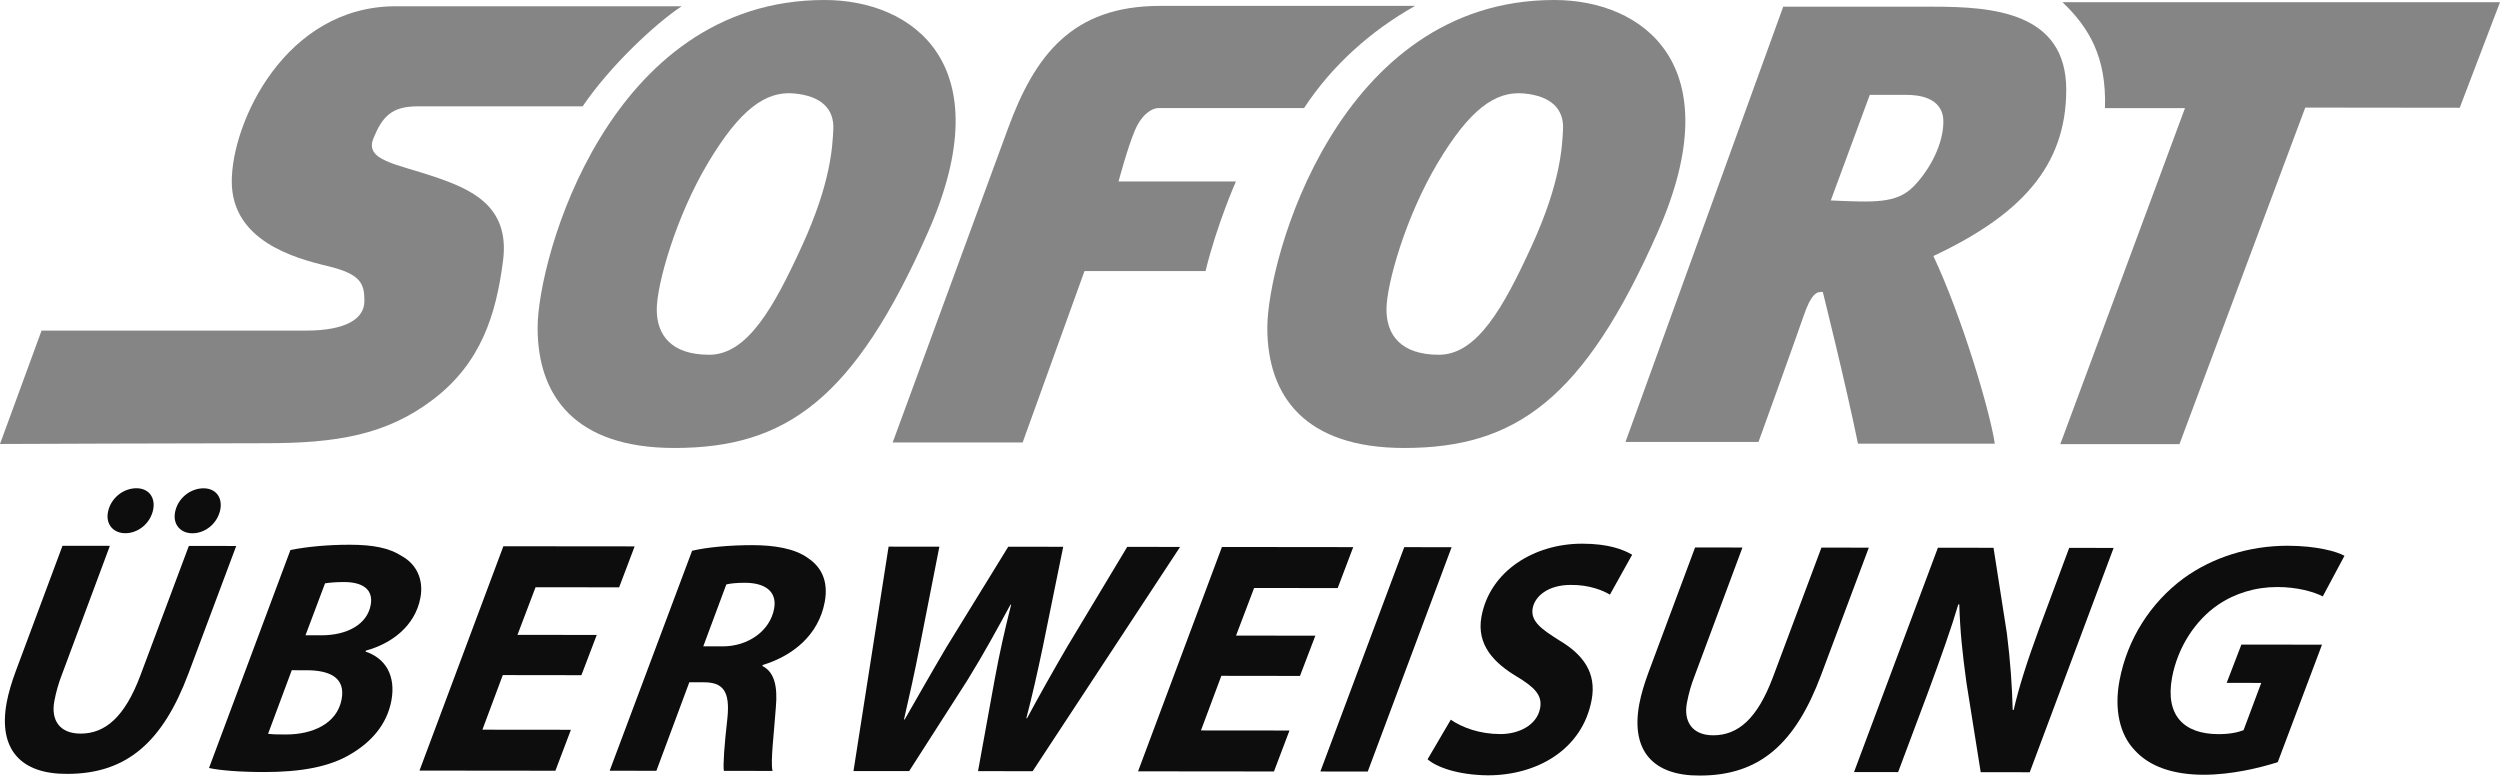
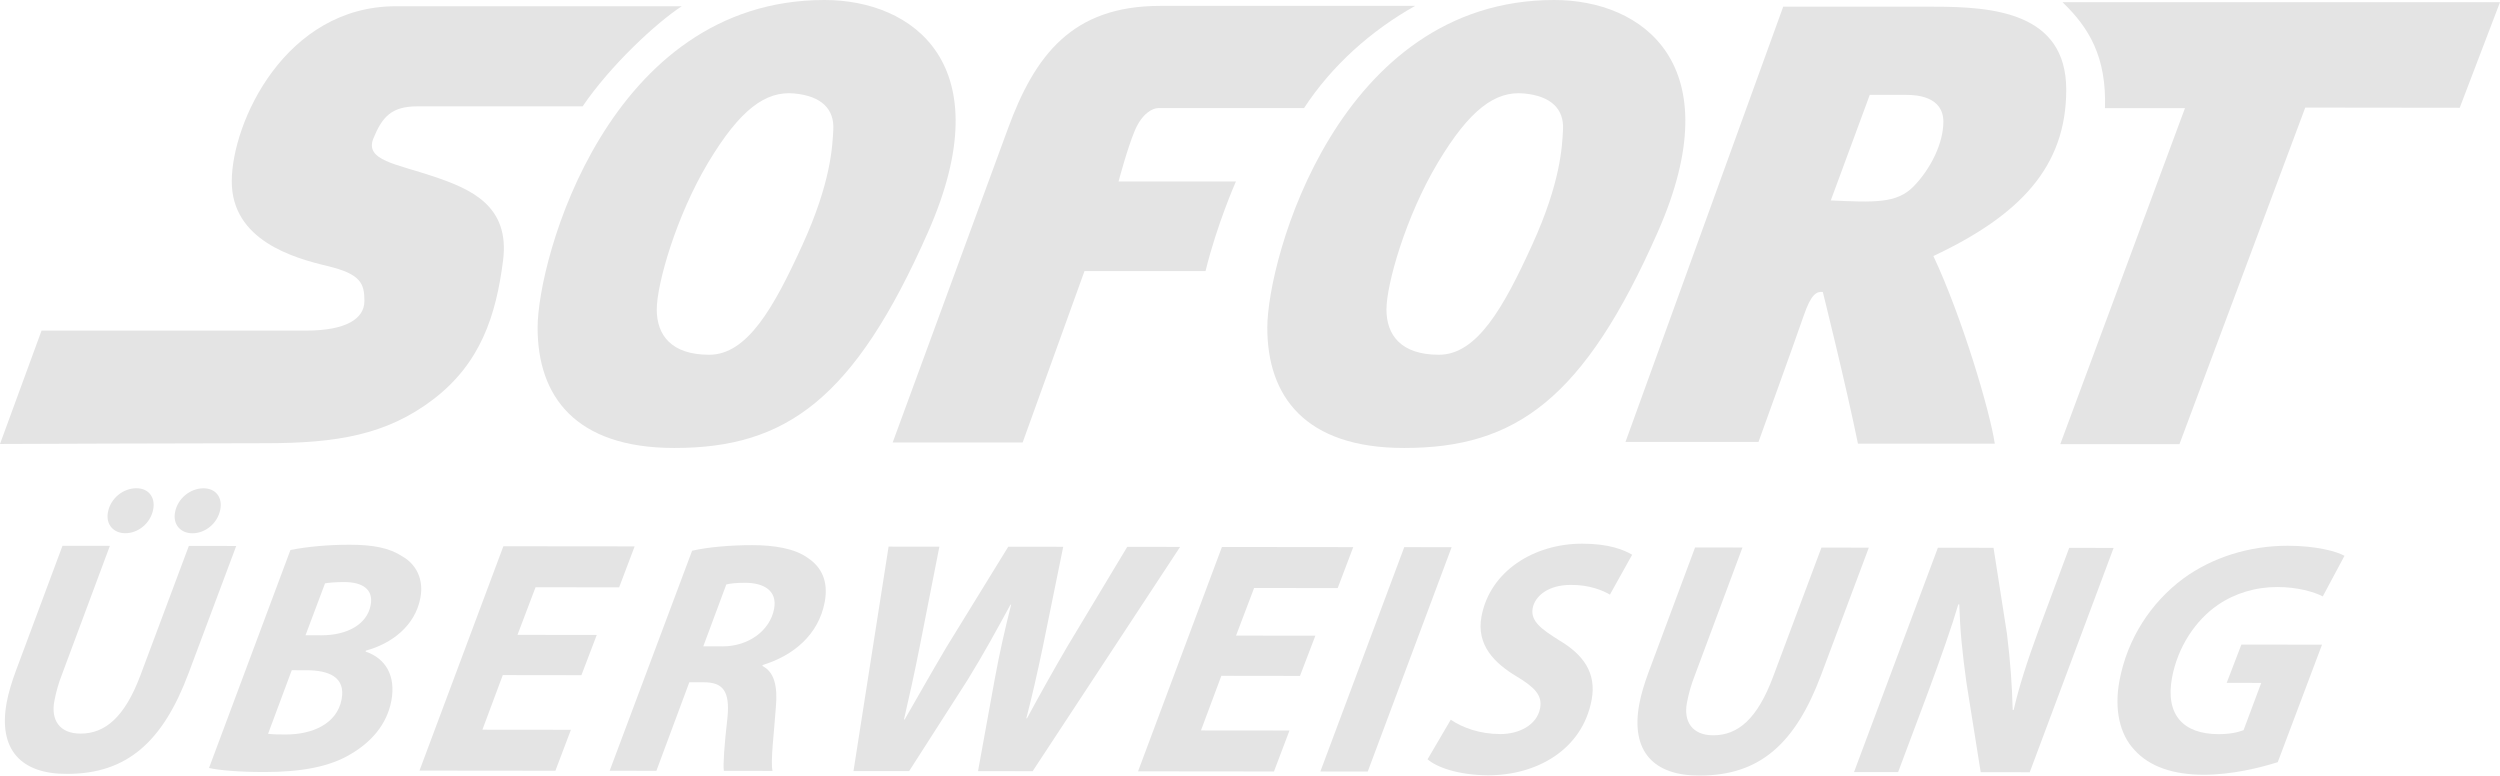
- <svg xmlns="http://www.w3.org/2000/svg" version="1.1" id="Layer_1" x="0px" y="0px" width="283.217px" height="87.86px" viewBox="0 0 283.217 87.86" enable-background="new 0 0 283.217 87.86" xml:space="preserve">
+ <svg xmlns="http://www.w3.org/2000/svg" version="1.1" id="Layer_1" x="0px" y="0px" width="283.217px" height="87.859px" viewBox="0 0 283.217 87.859" enable-background="new 0 0 283.217 87.859" xml:space="preserve">
  <g>
    <g>
-       <path fill="#0D0D0D" d="M12.448,61.836L7.011,76.43c-0.355,0.904-0.656,1.922-0.859,3.018c-0.386,2.072,0.548,3.658,2.972,3.66    c2.796,0.004,5.01-1.881,6.781-6.594l5.489-14.668l5.367,0.006l-5.409,14.441c-2.886,7.689-6.928,11.385-13.75,11.377    c-5.188,0.033-7.843-2.723-6.84-8.117c0.204-1.094,0.584-2.338,1.032-3.543L7.08,61.83L12.448,61.836z M14.171,60.405    c-1.269-0.004-2.21-0.945-1.944-2.379c0.295-1.586,1.736-2.715,3.226-2.715c1.417,0.002,2.152,1.061,1.906,2.379    c-0.302,1.621-1.734,2.717-3.15,2.715H14.171z M21.773,60.412c-1.268-0.002-2.21-0.945-1.944-2.377    c0.296-1.584,1.736-2.717,3.228-2.717c1.416,0.004,2.151,1.061,1.905,2.381c-0.303,1.619-1.734,2.715-3.151,2.713H21.773z" />
-       <path fill="#0D0D0D" d="M32.902,62.309c1.859-0.375,4.25-0.6,6.71-0.598c2.646,0.004,4.483,0.346,5.979,1.326    c1.517,0.869,2.437,2.529,2.037,4.68c-0.598,3.207-3.279,5.203-6.187,5.992l-0.021,0.113c2.281,0.758,3.438,2.758,2.919,5.549    c-0.513,2.752-2.331,4.713-4.553,6.027c-2.397,1.471-5.679,2.068-9.854,2.064c-2.833-0.002-5.071-0.193-6.253-0.459L32.902,62.309    z M30.369,83.131c0.62,0.074,1.254,0.076,2.036,0.076c2.908,0.004,5.771-1.162,6.298-3.992c0.472-2.527-1.476-3.283-3.973-3.285    l-1.678-0.002L30.369,83.131z M34.609,71.969l1.789,0.002c2.944,0.002,5.189-1.24,5.596-3.428    c0.336-1.811-0.969-2.605-3.019-2.605c-0.933,0-1.729,0.074-2.153,0.148L34.609,71.969z" />
-       <path fill="#0D0D0D" d="M65.866,76.49l-8.907-0.012l-2.309,6.186l10.027,0.01l-1.758,4.639l-15.396-0.016l9.502-25.414    l14.872,0.014l-1.758,4.641l-9.468-0.012l-2.048,5.395l8.982,0.008L65.866,76.49z" />
-       <path fill="#0D0D0D" d="M78.406,62.393c1.754-0.412,4.332-0.637,6.829-0.635c2.386,0.002,4.782,0.346,6.323,1.48    c1.458,0.98,2.318,2.564,1.876,4.941c-0.702,3.771-3.597,6.107-7.037,7.16l-0.021,0.113c1.364,0.68,1.727,2.34,1.521,4.641    c-0.198,2.867-0.63,6.188-0.379,7.242l-5.516-0.006c-0.099-0.68,0.048-2.867,0.406-5.996c0.315-3.094-0.552-4.037-2.677-4.039    l-1.64-0.002l-3.731,10.029l-5.293-0.008L78.406,62.393z M79.672,73.223l2.198,0.002c2.907,0.002,5.362-1.768,5.826-4.258    c0.379-2.035-1.13-2.943-3.292-2.945c-1.007,0-1.654,0.074-2.123,0.188L79.672,73.223z" />
-       <path fill="#0D0D0D" d="M96.689,87.348l3.977-25.422l5.753,0.006l-2.227,11.314c-0.607,3.094-1.251,5.959-1.783,8.26h0.08    c1.437-2.488,2.895-5.09,4.724-8.18l7.009-11.389l6.226,0.006l-2.313,11.354c-0.641,3.057-1.216,5.582-1.864,8.072h0.08    c1.425-2.641,2.945-5.355,4.55-8.105l6.798-11.311l5.989,0.006l-16.704,25.408l-6.186-0.008l1.89-10.408    c0.555-3.02,1.138-5.58,1.86-8.447h-0.079c-1.48,2.715-2.967,5.467-4.877,8.559l-6.597,10.291L96.689,87.348z" />
-       <path fill="#0D0D0D" d="M147.271,76.574l-8.909-0.012l-2.309,6.186l10.028,0.01l-1.758,4.639l-15.396-0.016l9.502-25.416    l14.874,0.016l-1.76,4.641l-9.469-0.012l-2.047,5.395l8.985,0.008L147.271,76.574z" />
-       <path fill="#0D0D0D" d="M164.449,61.992l-9.502,25.416l-5.367-0.008l9.504-25.416L164.449,61.992z" />
-       <path fill="#0D0D0D" d="M164.353,81.533c1.322,0.904,3.275,1.625,5.625,1.627c2.049,0.002,4.133-0.979,4.498-2.939    c0.273-1.471-0.639-2.377-2.719-3.623c-2.379-1.438-4.535-3.477-3.924-6.758c0.953-5.129,5.936-8.254,11.416-8.248    c3.018,0.002,4.68,0.684,5.654,1.25l-2.52,4.523c-0.736-0.453-2.361-1.135-4.457-1.1c-2.498-0.004-4.033,1.24-4.293,2.635    c-0.279,1.512,1.078,2.416,2.979,3.625c2.756,1.625,4.271,3.701,3.701,6.758c-1.055,5.656-6.217,8.557-11.77,8.551    c-3.459-0.041-5.826-0.949-6.818-1.816L164.353,81.533z" />
-       <path fill="#0D0D0D" d="M197.398,62.026l-5.438,14.594c-0.354,0.904-0.656,1.924-0.857,3.018c-0.389,2.074,0.586,3.66,2.971,3.662    c2.834,0.002,5.012-1.881,6.781-6.596l5.49-14.668l5.367,0.006l-5.41,14.441c-2.887,7.691-6.893,11.385-13.75,11.377    c-5.188,0.031-7.844-2.725-6.84-8.115c0.205-1.096,0.584-2.338,1.031-3.545l5.287-14.18L197.398,62.026z" />
-       <path fill="#0D0D0D" d="M210.037,87.465l9.502-25.416l6.301,0.008l1.514,9.695c0.402,3.244,0.582,5.885,0.658,8.676l0.111,0.002    c0.596-2.604,1.488-5.393,2.854-9.127l3.436-9.238l5.031,0.008l-9.502,25.412l-5.555-0.006l-1.615-10.146    c-0.473-3.473-0.715-5.773-0.811-8.865h-0.111c-0.727,2.488-1.988,6.07-3.484,10.105l-3.334,8.896L210.037,87.465z" />
-       <path fill="#0D0D0D" d="M258.039,86.344c-2.021,0.639-5.225,1.428-8.393,1.426c-3.43-0.004-6.131-0.912-7.832-2.801    c-1.682-1.771-2.311-4.604-1.707-7.848c0.885-4.752,3.551-8.859,7.27-11.609c3.273-2.375,7.436-3.688,11.795-3.686    c3.242,0.004,5.549,0.645,6.426,1.139l-2.459,4.6c-1.021-0.527-2.896-1.061-5.135-1.063c-2.496-0.002-4.83,0.713-6.754,2.031    c-2.521,1.73-4.535,4.748-5.184,8.217c-0.793,4.262,1.305,6.414,5.256,6.418c1.268,0.002,2.158-0.188,2.844-0.449l2.002-5.354    l-3.914-0.006l1.666-4.338l9.133,0.012L258.039,86.344z" />
+       <path fill="#E4E4E4" d="M12.448,61.836L7.011,76.43c-0.355,0.904-0.656,1.922-0.859,3.018c-0.386,2.072,0.548,3.658,2.972,3.66    c2.796,0.004,5.01-1.881,6.781-6.594l5.489-14.668l5.367,0.006l-5.409,14.441c-2.886,7.688-6.928,11.385-13.75,11.377    c-5.188,0.033-7.843-2.724-6.84-8.117c0.204-1.094,0.584-2.338,1.032-3.543L7.08,61.83L12.448,61.836z M14.171,60.405    c-1.269-0.004-2.21-0.944-1.944-2.379c0.295-1.586,1.736-2.715,3.226-2.715c1.417,0.002,2.152,1.062,1.906,2.379    c-0.302,1.621-1.734,2.717-3.15,2.715H14.171z M21.773,60.412c-1.268-0.002-2.21-0.945-1.944-2.377    c0.296-1.584,1.736-2.718,3.228-2.718c1.416,0.004,2.151,1.062,1.905,2.381c-0.303,1.619-1.734,2.716-3.151,2.714H21.773z" />
+       <path fill="#E4E4E4" d="M32.902,62.309c1.859-0.375,4.25-0.6,6.71-0.598c2.646,0.004,4.483,0.346,5.979,1.326    c1.517,0.868,2.437,2.528,2.037,4.68c-0.598,3.207-3.279,5.203-6.187,5.992l-0.021,0.112c2.281,0.759,3.438,2.759,2.919,5.55    c-0.513,2.752-2.331,4.713-4.553,6.026c-2.397,1.472-5.679,2.068-9.854,2.064c-2.833-0.002-5.071-0.193-6.253-0.459L32.902,62.309    z M30.369,83.131c0.62,0.074,1.254,0.076,2.036,0.076c2.908,0.004,5.771-1.162,6.298-3.992c0.472-2.527-1.476-3.283-3.973-3.285    l-1.678-0.002L30.369,83.131z M34.609,71.969l1.789,0.002c2.944,0.002,5.189-1.24,5.596-3.428    c0.336-1.812-0.969-2.605-3.019-2.605c-0.933,0-1.729,0.074-2.153,0.148L34.609,71.969z" />
+       <path fill="#E4E4E4" d="M65.866,76.49l-8.907-0.012l-2.309,6.187l10.027,0.01l-1.758,4.639l-15.396-0.016l9.502-25.414    l14.872,0.014l-1.758,4.642l-9.468-0.013l-2.048,5.396l8.982,0.008L65.866,76.49z" />
+       <path fill="#E4E4E4" d="M78.406,62.393c1.754-0.412,4.332-0.637,6.829-0.635c2.386,0.002,4.782,0.346,6.323,1.479    c1.458,0.98,2.318,2.564,1.876,4.941c-0.702,3.771-3.597,6.107-7.037,7.16l-0.021,0.113c1.364,0.68,1.727,2.34,1.521,4.641    c-0.198,2.867-0.63,6.188-0.379,7.242l-5.516-0.006c-0.099-0.681,0.048-2.867,0.406-5.996c0.315-3.095-0.552-4.037-2.677-4.039    l-1.64-0.002L74.36,87.321l-5.293-0.008L78.406,62.393z M79.672,73.223l2.198,0.002c2.907,0.002,5.362-1.768,5.826-4.258    c0.379-2.035-1.13-2.943-3.292-2.945c-1.007,0-1.654,0.074-2.123,0.188L79.672,73.223z" />
+       <path fill="#E4E4E4" d="M96.689,87.348l3.977-25.422l5.753,0.006l-2.227,11.314c-0.607,3.094-1.251,5.959-1.783,8.26h0.08    c1.437-2.488,2.895-5.09,4.724-8.18l7.009-11.39l6.226,0.006l-2.313,11.354c-0.641,3.057-1.216,5.582-1.864,8.072h0.08    c1.425-2.642,2.945-5.355,4.55-8.105l6.798-11.311l5.989,0.006l-16.704,25.408l-6.186-0.009l1.89-10.407    c0.555-3.021,1.138-5.58,1.86-8.447h-0.079c-1.48,2.715-2.967,5.467-4.877,8.559l-6.597,10.291L96.689,87.348z" />
+       <path fill="#E4E4E4" d="M147.271,76.573l-8.909-0.012l-2.309,6.187l10.028,0.01l-1.758,4.639l-15.396-0.016l9.502-25.416    l14.875,0.016l-1.761,4.642l-9.469-0.013l-2.047,5.396l8.986,0.008L147.271,76.573z" />
+       <path fill="#E4E4E4" d="M164.449,61.992l-9.503,25.416L149.58,87.4l9.504-25.416L164.449,61.992z" />
+       <path fill="#E4E4E4" d="M164.353,81.533c1.322,0.903,3.275,1.625,5.625,1.627c2.049,0.002,4.133-0.979,4.498-2.939    c0.273-1.471-0.639-2.377-2.719-3.623c-2.379-1.438-4.535-3.477-3.924-6.758c0.953-5.129,5.936-8.254,11.416-8.248    c3.018,0.002,4.68,0.684,5.654,1.25l-2.521,4.522c-0.735-0.452-2.36-1.135-4.457-1.1c-2.497-0.004-4.032,1.24-4.293,2.635    c-0.278,1.513,1.078,2.416,2.979,3.625c2.756,1.625,4.271,3.701,3.701,6.759c-1.056,5.655-6.217,8.557-11.771,8.551    c-3.459-0.041-5.826-0.949-6.817-1.816L164.353,81.533z" />
+       <path fill="#E4E4E4" d="M197.397,62.026L191.96,76.62c-0.354,0.903-0.656,1.924-0.857,3.018c-0.389,2.074,0.586,3.66,2.972,3.662    c2.834,0.002,5.012-1.881,6.78-6.596l5.49-14.668l5.367,0.006l-5.41,14.44c-2.887,7.691-6.893,11.386-13.75,11.377    c-5.188,0.031-7.844-2.725-6.84-8.114c0.205-1.097,0.584-2.339,1.031-3.545l5.287-14.181L197.397,62.026z" />
+       <path fill="#E4E4E4" d="M210.037,87.465l9.502-25.416l6.301,0.008l1.515,9.695c0.401,3.244,0.582,5.885,0.658,8.676l0.11,0.002    c0.596-2.604,1.487-5.393,2.854-9.127l3.436-9.238l5.031,0.008l-9.502,25.412l-5.555-0.006l-1.615-10.146    c-0.474-3.474-0.715-5.773-0.812-8.865h-0.11c-0.728,2.488-1.988,6.07-3.484,10.104l-3.334,8.896L210.037,87.465z" />
+       <path fill="#E4E4E4" d="M258.039,86.344c-2.021,0.639-5.226,1.428-8.394,1.426c-3.43-0.004-6.131-0.912-7.832-2.801    c-1.682-1.771-2.311-4.604-1.707-7.848c0.886-4.752,3.552-8.859,7.271-11.609c3.272-2.375,7.437-3.688,11.795-3.686    c3.242,0.004,5.55,0.645,6.427,1.139l-2.459,4.6c-1.021-0.526-2.896-1.061-5.136-1.063c-2.496-0.002-4.83,0.713-6.754,2.031    c-2.521,1.729-4.535,4.747-5.185,8.217c-0.793,4.262,1.306,6.414,5.256,6.418c1.269,0.002,2.158-0.188,2.845-0.449l2.002-5.354    l-3.914-0.006l1.666-4.338l9.133,0.013L258.039,86.344z" />
    </g>
    <g>
-       <path fill="#858585" d="M49.107,19.987c-4.196-1.418-7.825-1.813-6.805-4.31c1.02-2.497,2.097-3.629,4.989-3.629    c2.892,0,14.347,0,18.713,0c3.119-4.593,8.278-9.413,11.228-11.341c0,0-19.846,0-32.379,0S26.256,13.863,26.256,20.553    c0,6.691,7.031,8.676,10.832,9.583c3.8,0.908,4.195,1.984,4.195,3.969s-2.042,3.348-6.635,3.348s-29.941,0-29.941,0L0,50.297    c0,0,22.061-0.086,30.057-0.086s13.722-0.908,19.053-4.99c5.331-4.084,7.087-9.471,7.881-15.709    C57.784,23.274,53.303,21.406,49.107,19.987z" />
-       <path fill="#858585" d="M93.403,0c-24.5,0-32.5,29.375-32.5,37.125s4.25,13.625,15.5,13.625c12.629,0,20.375-5.5,28.75-24.5    C113.528,7.25,103.403,0,93.403,0z M90.903,27.751c-3.25,7.125-6.25,12.438-10.563,12.438c-4.313,0-5.938-2.25-5.938-5.125    s2.188-10.563,5.813-16.625c3.625-6.062,6.525-8.149,9.756-7.852c3.119,0.289,4.556,1.789,4.431,4.102    C94.301,16.586,94.153,20.625,90.903,27.751z" />
-       <path fill="#858585" d="M176.07,0c-24.5,0-32.5,29.375-32.5,37.125s4.25,13.625,15.5,13.625c12.629,0,20.375-5.5,28.75-24.5    C196.195,7.25,186.07,0,176.07,0z M173.57,27.751c-3.25,7.125-6.25,12.438-10.563,12.438c-4.314,0-5.939-2.25-5.939-5.125    s2.189-10.563,5.814-16.625c3.625-6.062,6.525-8.149,9.756-7.852c3.119,0.289,4.557,1.789,4.432,4.102    C176.969,16.586,176.82,20.625,173.57,27.751z" />
-       <path fill="#858585" d="M128.557,14.797c0.831-1.959,2.019-2.553,2.672-2.553s11.577,0,16.503,0    c3.146-4.81,7.6-8.786,12.586-11.576c0,0-18.938,0-28.912,0c-9.974,0-14.188,5.639-17.216,13.892s-13.06,35.562-13.06,35.562    h14.723l7.006-19.414c0,0,9.794,0,13.712,0c1.307-5.343,3.443-10.152,3.443-10.152h-13.297    C126.717,20.556,127.726,16.756,128.557,14.797z" />
-       <path fill="#858585" d="M234.078,10.159c0-8.778-8.342-9.4-15.004-9.4s-17.059,0-17.059,0l-17.869,49.308h15.068    c0,0,4.232-11.703,5.104-14.255c0.871-2.551,1.494-2.801,2.182-2.738c0,0,2.611,10.461,3.982,17.185h15.502    c-0.541-3.664-3.707-14.339-6.957-21.255C228.779,24.417,234.078,18.938,234.078,10.159z M216.779,21.125    c-1.918,1.959-4.5,1.793-9.375,1.584l4.416-11.959c1.584,0,3.041,0,4.166,0s4.172,0.169,4.172,3.043    C220.158,16.25,218.695,19.167,216.779,21.125z" />
-       <path fill="#858585" d="M233.654,0.25c3,2.875,5,6.188,4.813,12c3.063,0,9.063,0,9.063,0l-14.125,38.063h13.5l14.25-38.125    l17.5,0.021l4.563-11.957L233.654,0.25L233.654,0.25z" />
+       <path fill="#E4E4E4" d="M49.107,19.987c-4.196-1.418-7.825-1.813-6.805-4.31c1.02-2.497,2.097-3.629,4.989-3.629    s14.347,0,18.713,0c3.119-4.593,8.278-9.413,11.228-11.341c0,0-19.846,0-32.379,0S26.256,13.863,26.256,20.553    c0,6.691,7.031,8.676,10.832,9.583c3.8,0.908,4.195,1.984,4.195,3.969c0,1.985-2.042,3.349-6.635,3.349    c-4.593,0-29.941,0-29.941,0L0,50.297c0,0,22.061-0.086,30.057-0.086s13.722-0.908,19.053-4.99    c5.331-4.084,7.087-9.471,7.881-15.709C57.784,23.274,53.303,21.406,49.107,19.987z" />
+       <path fill="#E4E4E4" d="M93.403,0c-24.5,0-32.5,29.375-32.5,37.125s4.25,13.625,15.5,13.625c12.629,0,20.375-5.5,28.75-24.5    S103.403,0,93.403,0z M90.903,27.751c-3.25,7.125-6.25,12.438-10.563,12.438s-5.938-2.25-5.938-5.125s2.188-10.563,5.813-16.625    c3.625-6.062,6.525-8.148,9.756-7.852c3.119,0.289,4.556,1.789,4.431,4.102C94.301,16.586,94.153,20.625,90.903,27.751z" />
+       <path fill="#E4E4E4" d="M176.069,0c-24.5,0-32.5,29.375-32.5,37.125s4.25,13.625,15.5,13.625c12.63,0,20.375-5.5,28.75-24.5    S186.069,0,176.069,0z M173.569,27.751c-3.25,7.125-6.25,12.438-10.563,12.438c-4.314,0-5.939-2.25-5.939-5.125    s2.189-10.563,5.814-16.625c3.625-6.062,6.525-8.148,9.756-7.852c3.119,0.289,4.557,1.789,4.432,4.102    C176.969,16.586,176.819,20.625,173.569,27.751z" />
+       <path fill="#E4E4E4" d="M128.557,14.797c0.831-1.959,2.019-2.553,2.672-2.553s11.577,0,16.502,0    c3.146-4.811,7.601-8.786,12.586-11.576c0,0-18.938,0-28.911,0c-9.974,0-14.188,5.639-17.216,13.892s-13.06,35.563-13.06,35.563    h14.723l7.006-19.414c0,0,9.794,0,13.712,0c1.307-5.344,3.443-10.152,3.443-10.152h-13.297    C126.717,20.556,127.726,16.756,128.557,14.797z" />
+       <path fill="#E4E4E4" d="M234.078,10.159c0-8.778-8.343-9.4-15.004-9.4c-6.662,0-17.06,0-17.06,0l-17.869,49.308h15.068    c0,0,4.232-11.703,5.104-14.255c0.871-2.551,1.494-2.801,2.183-2.738c0,0,2.61,10.462,3.981,17.186h15.502    c-0.541-3.664-3.707-14.339-6.957-21.255C228.778,24.417,234.078,18.938,234.078,10.159z M216.778,21.125    c-1.918,1.959-4.5,1.793-9.375,1.584l4.416-11.959c1.584,0,3.041,0,4.166,0s4.173,0.169,4.173,3.043    C220.158,16.25,218.694,19.167,216.778,21.125z" />
+       <path fill="#E4E4E4" d="M233.653,0.25c3,2.875,5,6.188,4.813,12c3.063,0,9.063,0,9.063,0l-14.125,38.063h13.5l14.25-38.125    l17.5,0.021l4.563-11.957L233.653,0.25L233.653,0.25z" />
    </g>
  </g>
</svg>
